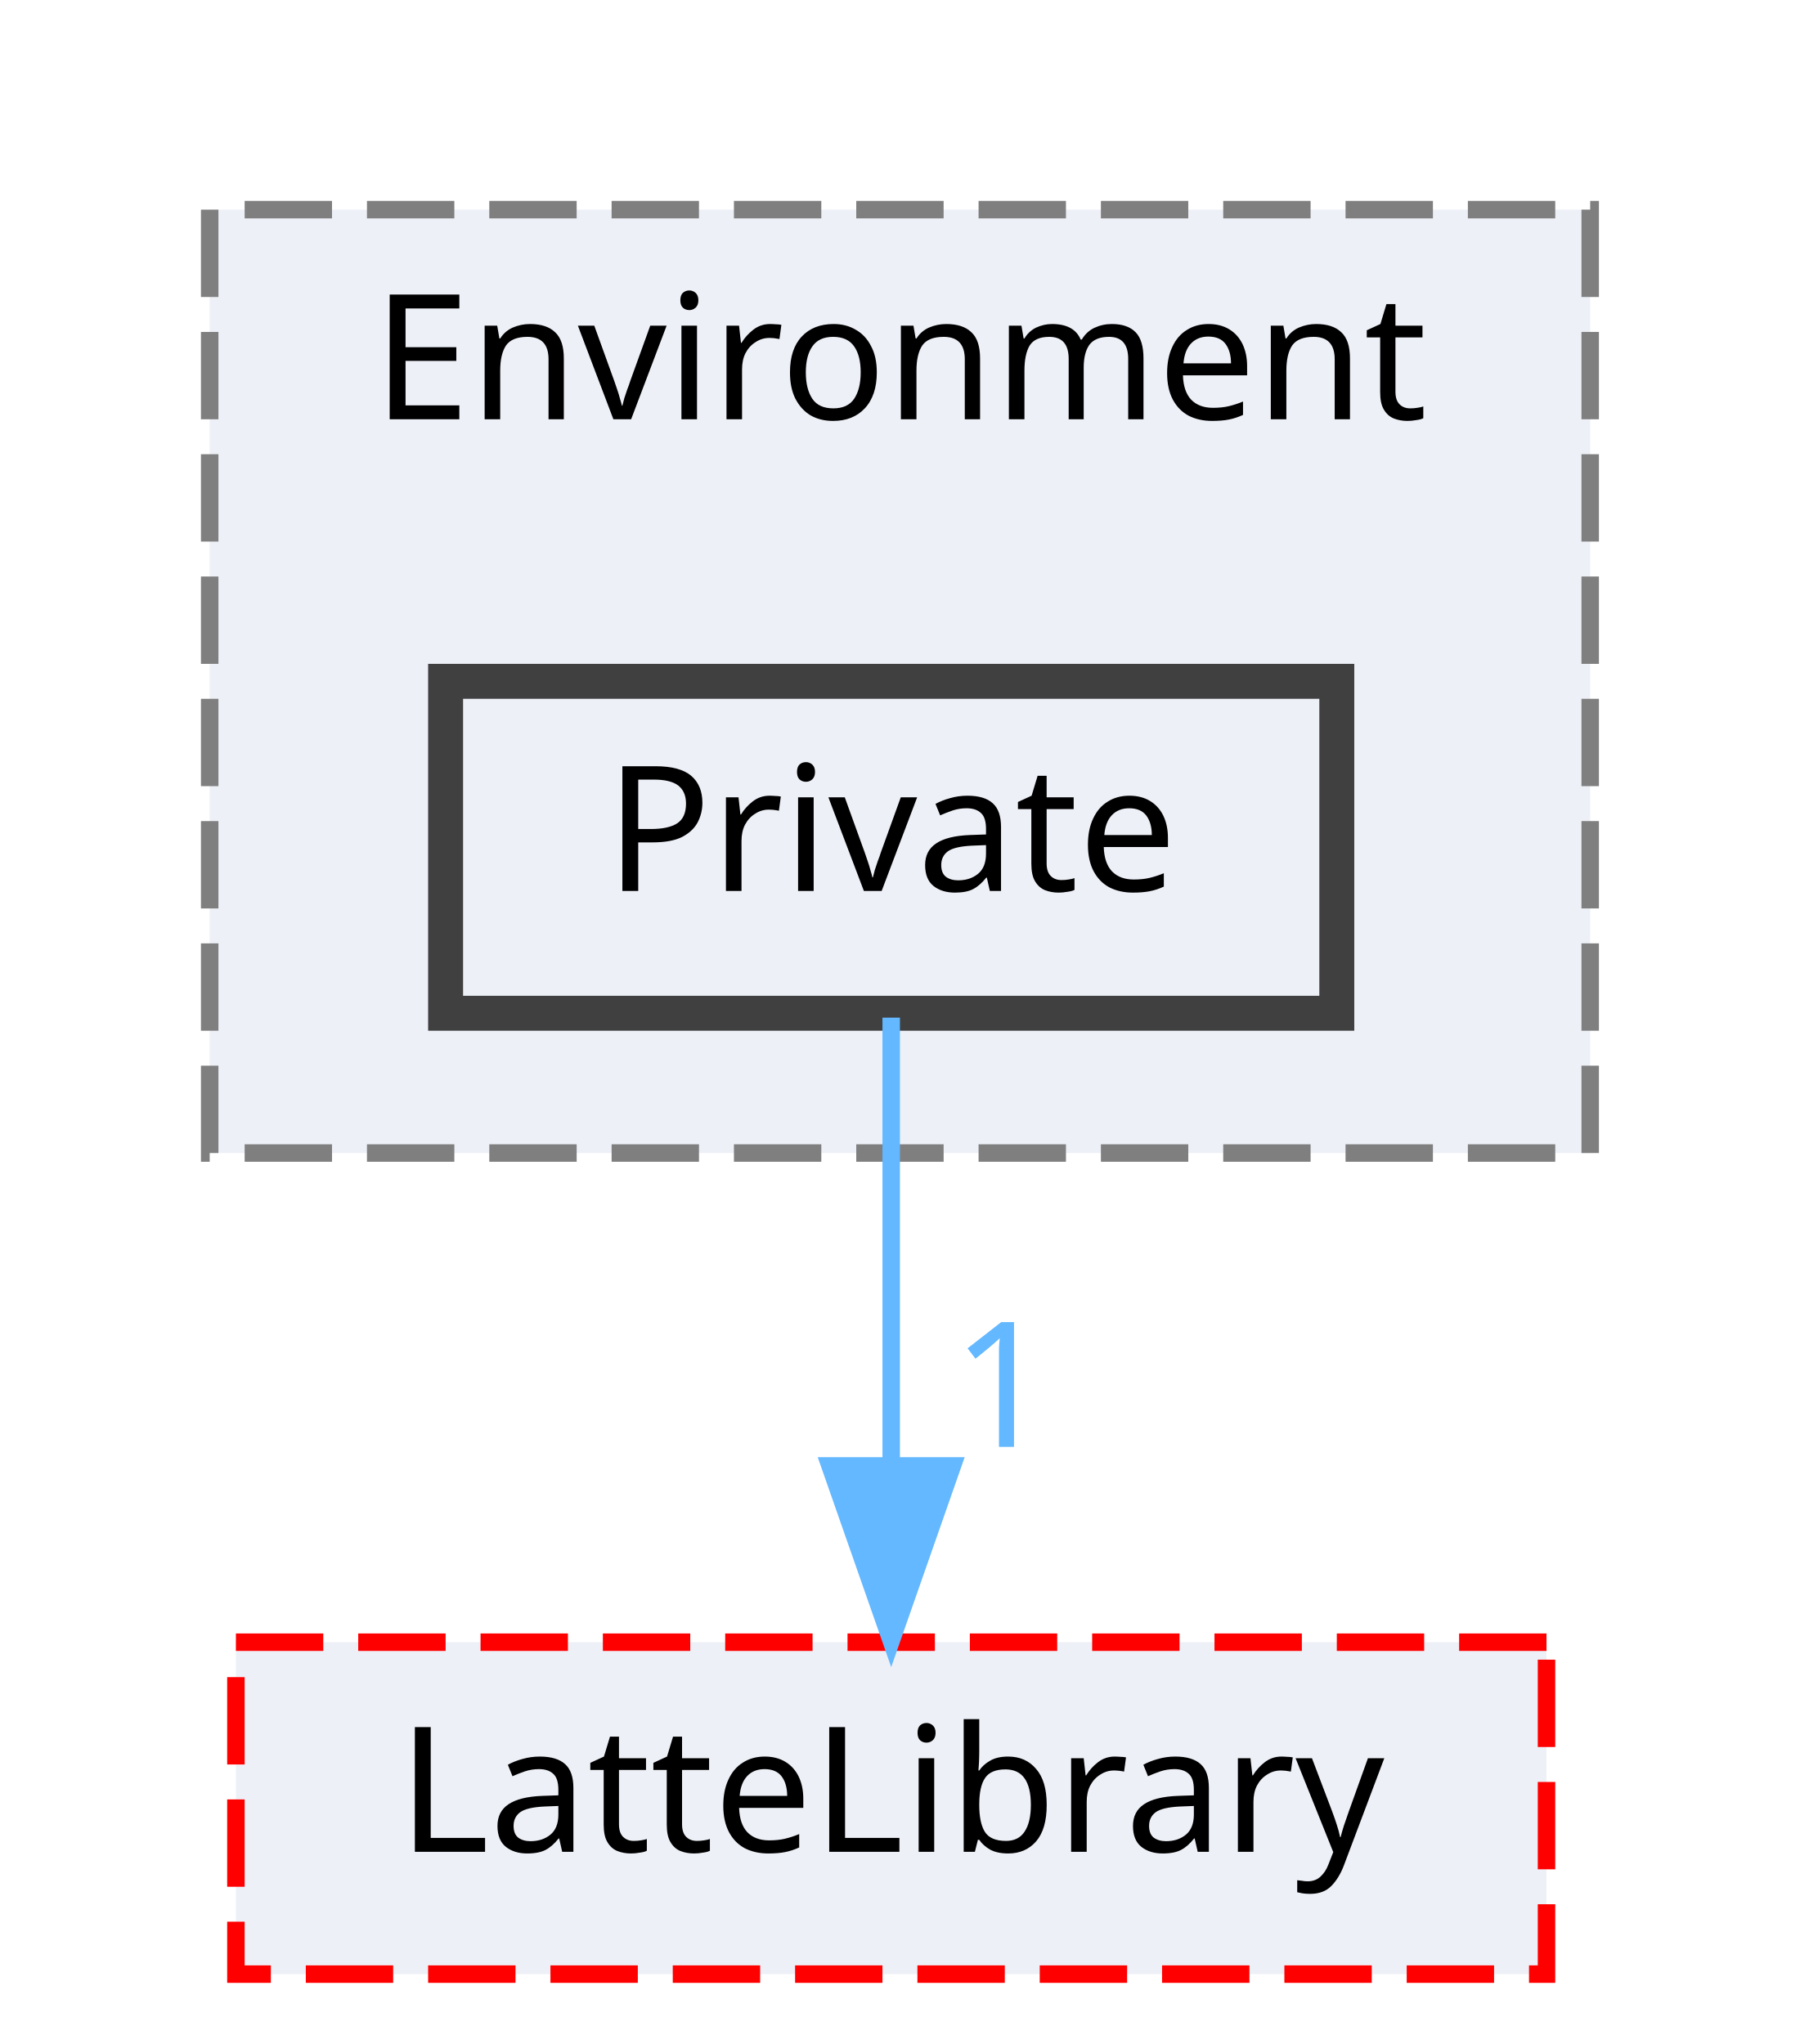
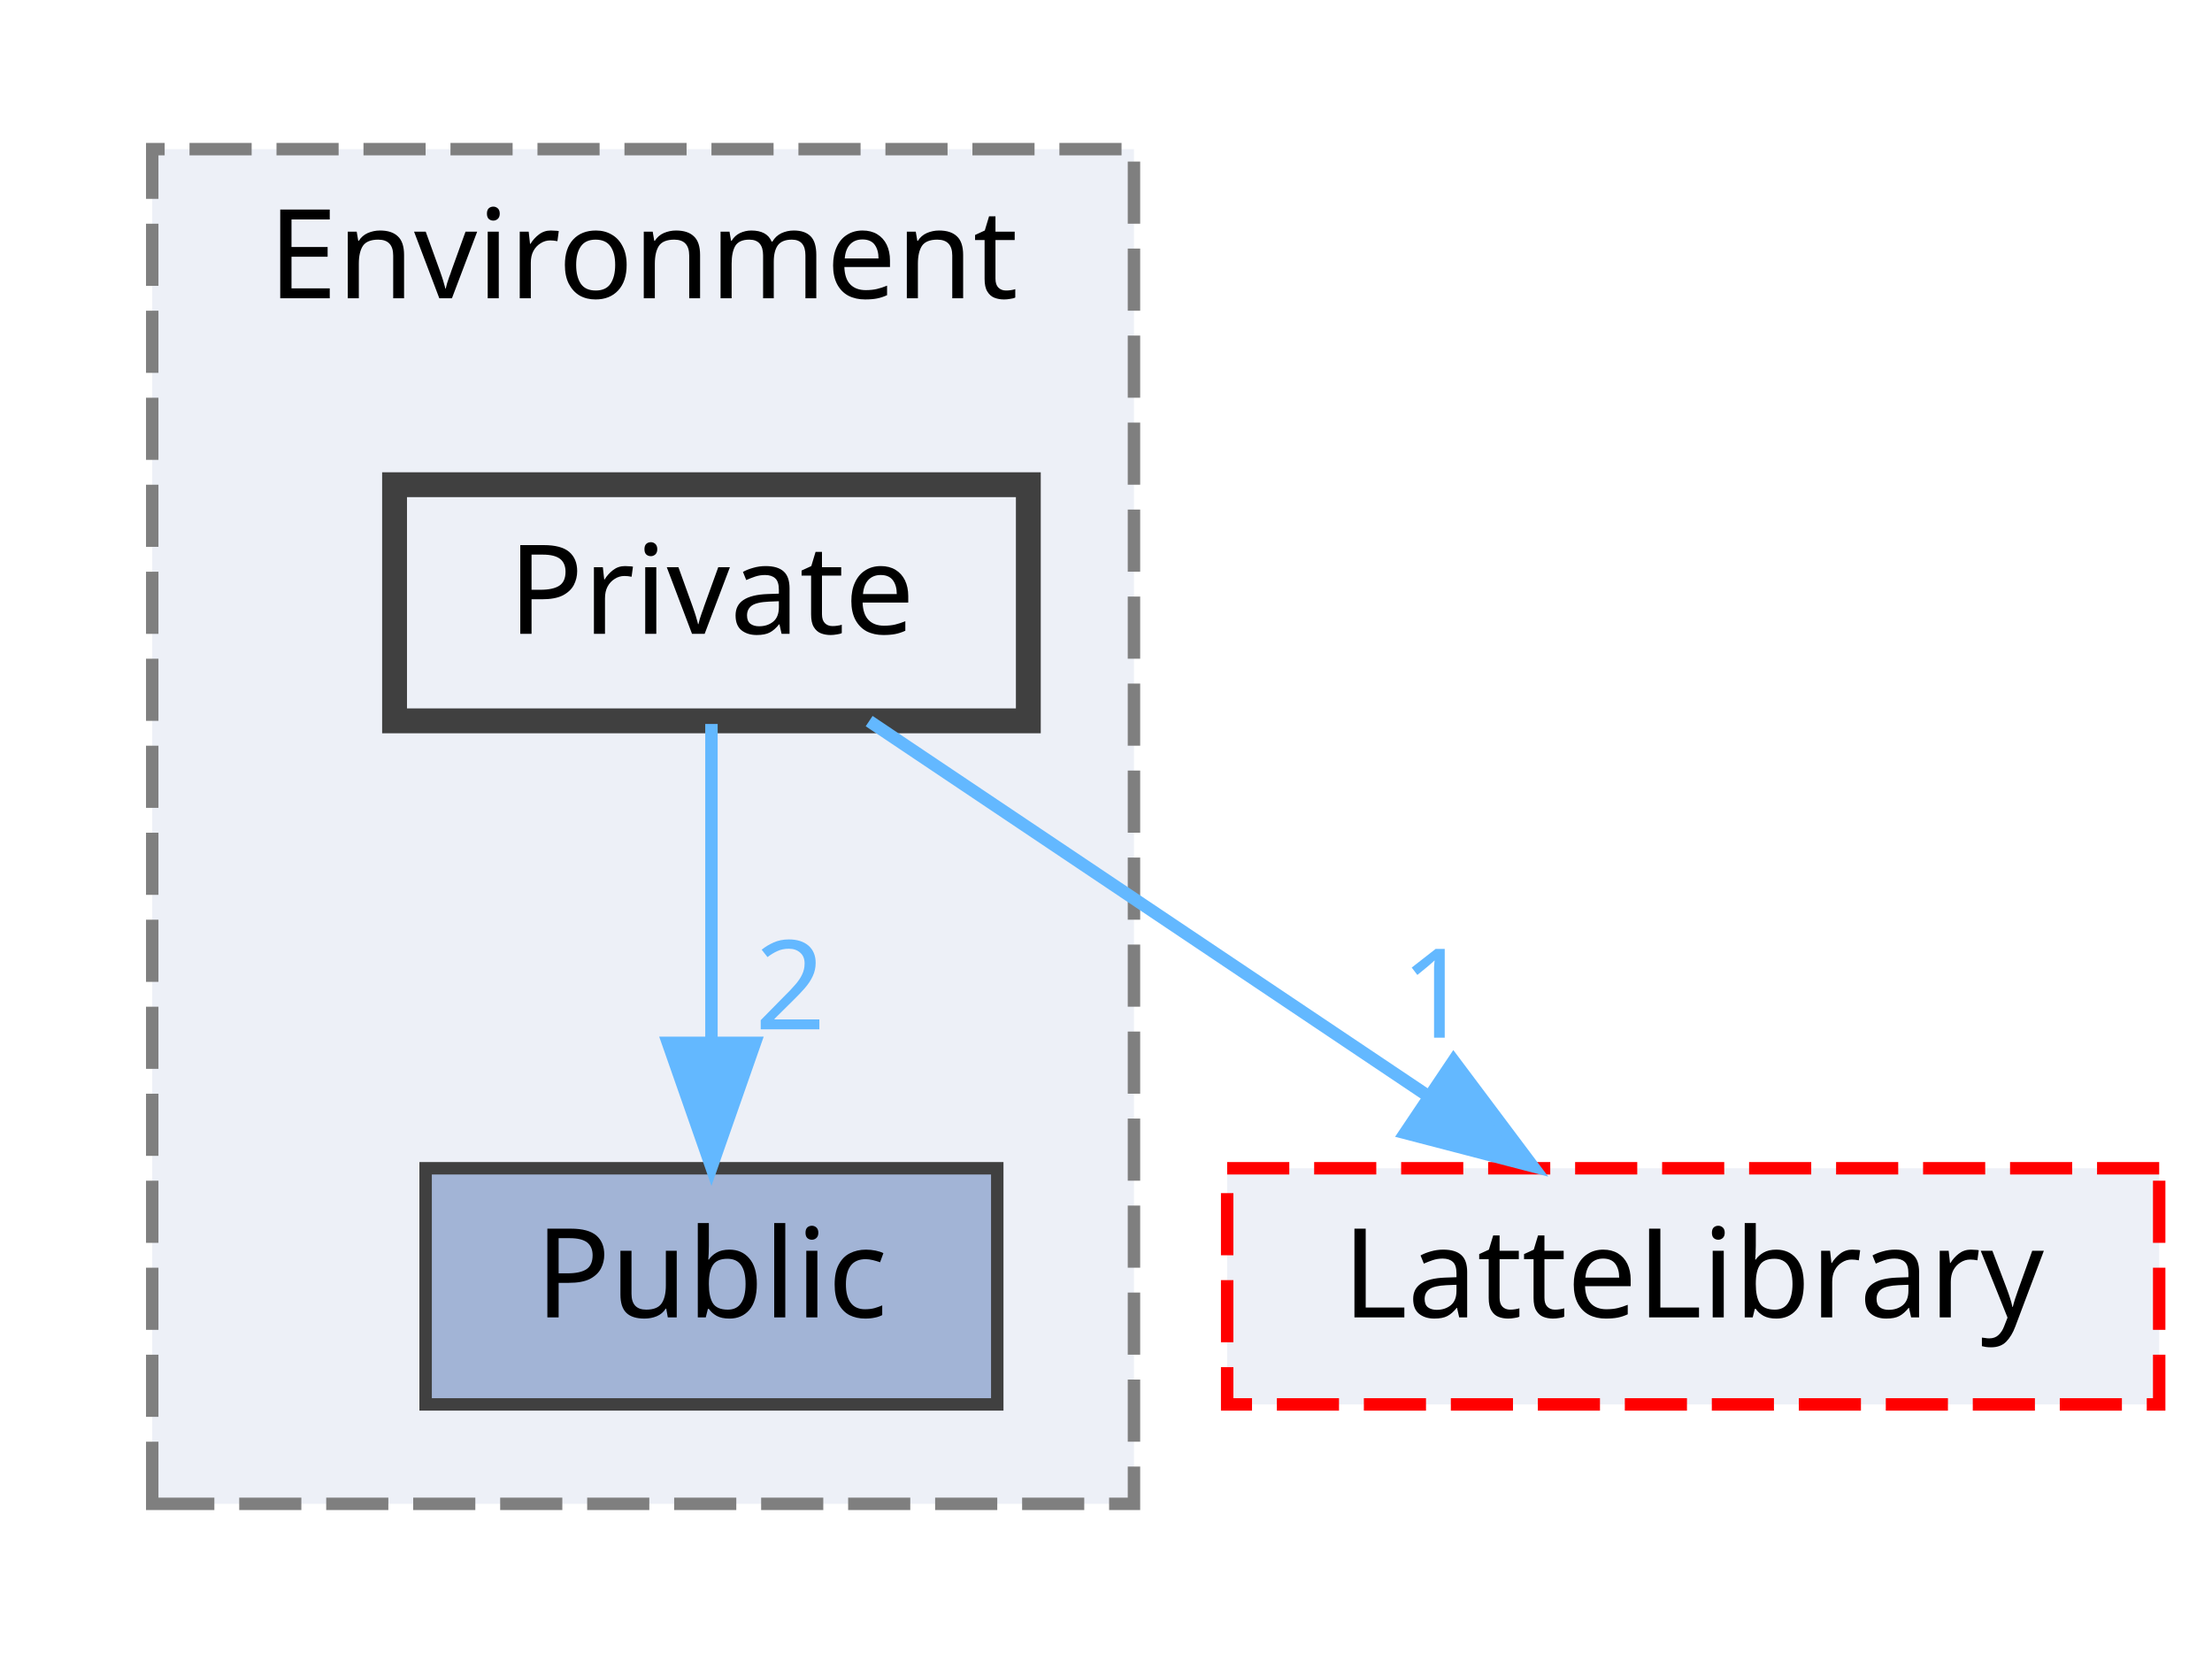
- <svg xmlns="http://www.w3.org/2000/svg" xmlns:xlink="http://www.w3.org/1999/xlink" width="103pt" height="117pt" viewBox="0.00 0.00 103.00 117.00">
-   <g id="graph0" class="graph" transform="scale(1 1) rotate(0) translate(4 113)">
+ <svg xmlns="http://www.w3.org/2000/svg" xmlns:xlink="http://www.w3.org/1999/xlink" width="178pt" height="133pt" viewBox="0.00 0.00 177.50 133.00">
+   <g id="graph0" class="graph" transform="scale(1 1) rotate(0) translate(4 129)">
    <g id="clust1" class="cluster">
      <g id="a_clust1">
        <a xlink:href="dir_33401b21ee94a88a4c3dcbc47e107729.html" target="_top" xlink:title="Environment">
-           <polygon fill="#edf0f7" stroke="#7f7f7f" stroke-dasharray="5,2" points="8,-47 8,-101 87,-101 87,-47 8,-47" />
-           <text text-anchor="middle" x="47.5" y="-89" font-family="Malgun Gothic" font-size="10.00">Environment</text>
+           <polygon fill="#edf0f7" stroke="#7f7f7f" stroke-dasharray="5,2" points="8,-8 8,-117 87,-117 87,-8 8,-8" />
+           <text text-anchor="middle" x="47.5" y="-105" font-family="Malgun Gothic" font-size="10.00">Environment</text>
        </a>
      </g>
    </g>
    <g id="node1" class="node">
      <g id="a_node1">
-         <a xlink:href="dir_03408e5f9ddef377a4f13f94001e2629.html" target="_top" xlink:title="Private">
-           <polygon fill="#edf0f7" stroke="#404040" stroke-width="2" points="72.5,-74 21.5,-74 21.5,-55 72.5,-55 72.5,-74" />
-           <text text-anchor="middle" x="47" y="-62" font-family="Malgun Gothic" font-size="10.00">Private</text>
+         <a xlink:href="dir_a2886c9b9adb6fb89ba923e7f78b86f6.html" target="_top" xlink:title="Public">
+           <polygon fill="#a2b4d6" stroke="#404040" points="76,-35 30,-35 30,-16 76,-16 76,-35" />
+           <text text-anchor="middle" x="53" y="-23" font-family="Malgun Gothic" font-size="10.00">Public</text>
        </a>
      </g>
    </g>
    <g id="node2" class="node">
      <g id="a_node2">
+         <a xlink:href="dir_03408e5f9ddef377a4f13f94001e2629.html" target="_top" xlink:title="Private">
+           <polygon fill="#edf0f7" stroke="#404040" stroke-width="2" points="78.5,-90 27.5,-90 27.5,-71 78.5,-71 78.5,-90" />
+           <text text-anchor="middle" x="53" y="-78" font-family="Malgun Gothic" font-size="10.00">Private</text>
+         </a>
+       </g>
+     </g>
+     <g id="edge2" class="edge">
+       <g id="a_edge2">
+         <a xlink:href="dir_000022_000032.html" target="_top">
+           <path fill="none" stroke="#63b8ff" d="M53,-70.75C53,-63.8 53,-53.85 53,-45.13" />
+           <polygon fill="#63b8ff" stroke="#63b8ff" points="56.5,-45.09 53,-35.09 49.5,-45.09 56.5,-45.09" />
+         </a>
+       </g>
+       <g id="a_edge2-headlabel">
+         <a xlink:href="dir_000022_000032.html" target="_top" xlink:title="2">
+           <text text-anchor="middle" x="59.34" y="-46.18" font-family="Malgun Gothic" font-size="10.00" fill="#63b8ff">2</text>
+         </a>
+       </g>
+     </g>
+     <g id="node3" class="node">
+       <g id="a_node3">
        <a xlink:href="dir_399370037b6f5ff6b0840148d18ec8d9.html" target="_top" xlink:title="LatteLibrary">
-           <polygon fill="#edf0f7" stroke="red" stroke-dasharray="5,2" points="84.5,-19 9.5,-19 9.5,0 84.5,0 84.5,-19" />
-           <text text-anchor="middle" x="47" y="-7" font-family="Malgun Gothic" font-size="10.00">LatteLibrary</text>
+           <polygon fill="#edf0f7" stroke="red" stroke-dasharray="5,2" points="169.5,-35 94.5,-35 94.5,-16 169.5,-16 169.5,-35" />
+           <text text-anchor="middle" x="132" y="-23" font-family="Malgun Gothic" font-size="10.00">LatteLibrary</text>
        </a>
      </g>
    </g>
    <g id="edge1" class="edge">
      <g id="a_edge1">
        <a xlink:href="dir_000022_000011.html" target="_top">
-           <path fill="none" stroke="#63b8ff" d="M47,-54.75C47,-47.8 47,-37.85 47,-29.13" />
-           <polygon fill="#63b8ff" stroke="#63b8ff" points="50.5,-29.09 47,-19.09 43.5,-29.09 50.5,-29.09" />
+           <path fill="none" stroke="#63b8ff" d="M65.69,-70.98C77.83,-62.84 96.36,-50.41 110.75,-40.76" />
+           <polygon fill="#63b8ff" stroke="#63b8ff" points="112.72,-43.65 119.08,-35.17 108.82,-37.84 112.72,-43.65" />
        </a>
      </g>
      <g id="a_edge1-headlabel">
        <a xlink:href="dir_000022_000011.html" target="_top" xlink:title="1">
-           <text text-anchor="middle" x="53.34" y="-30.18" font-family="Malgun Gothic" font-size="10.00" fill="#63b8ff">1</text>
+           <text text-anchor="middle" x="111.32" y="-45.51" font-family="Malgun Gothic" font-size="10.00" fill="#63b8ff">1</text>
        </a>
      </g>
    </g>
  </g>
</svg>
